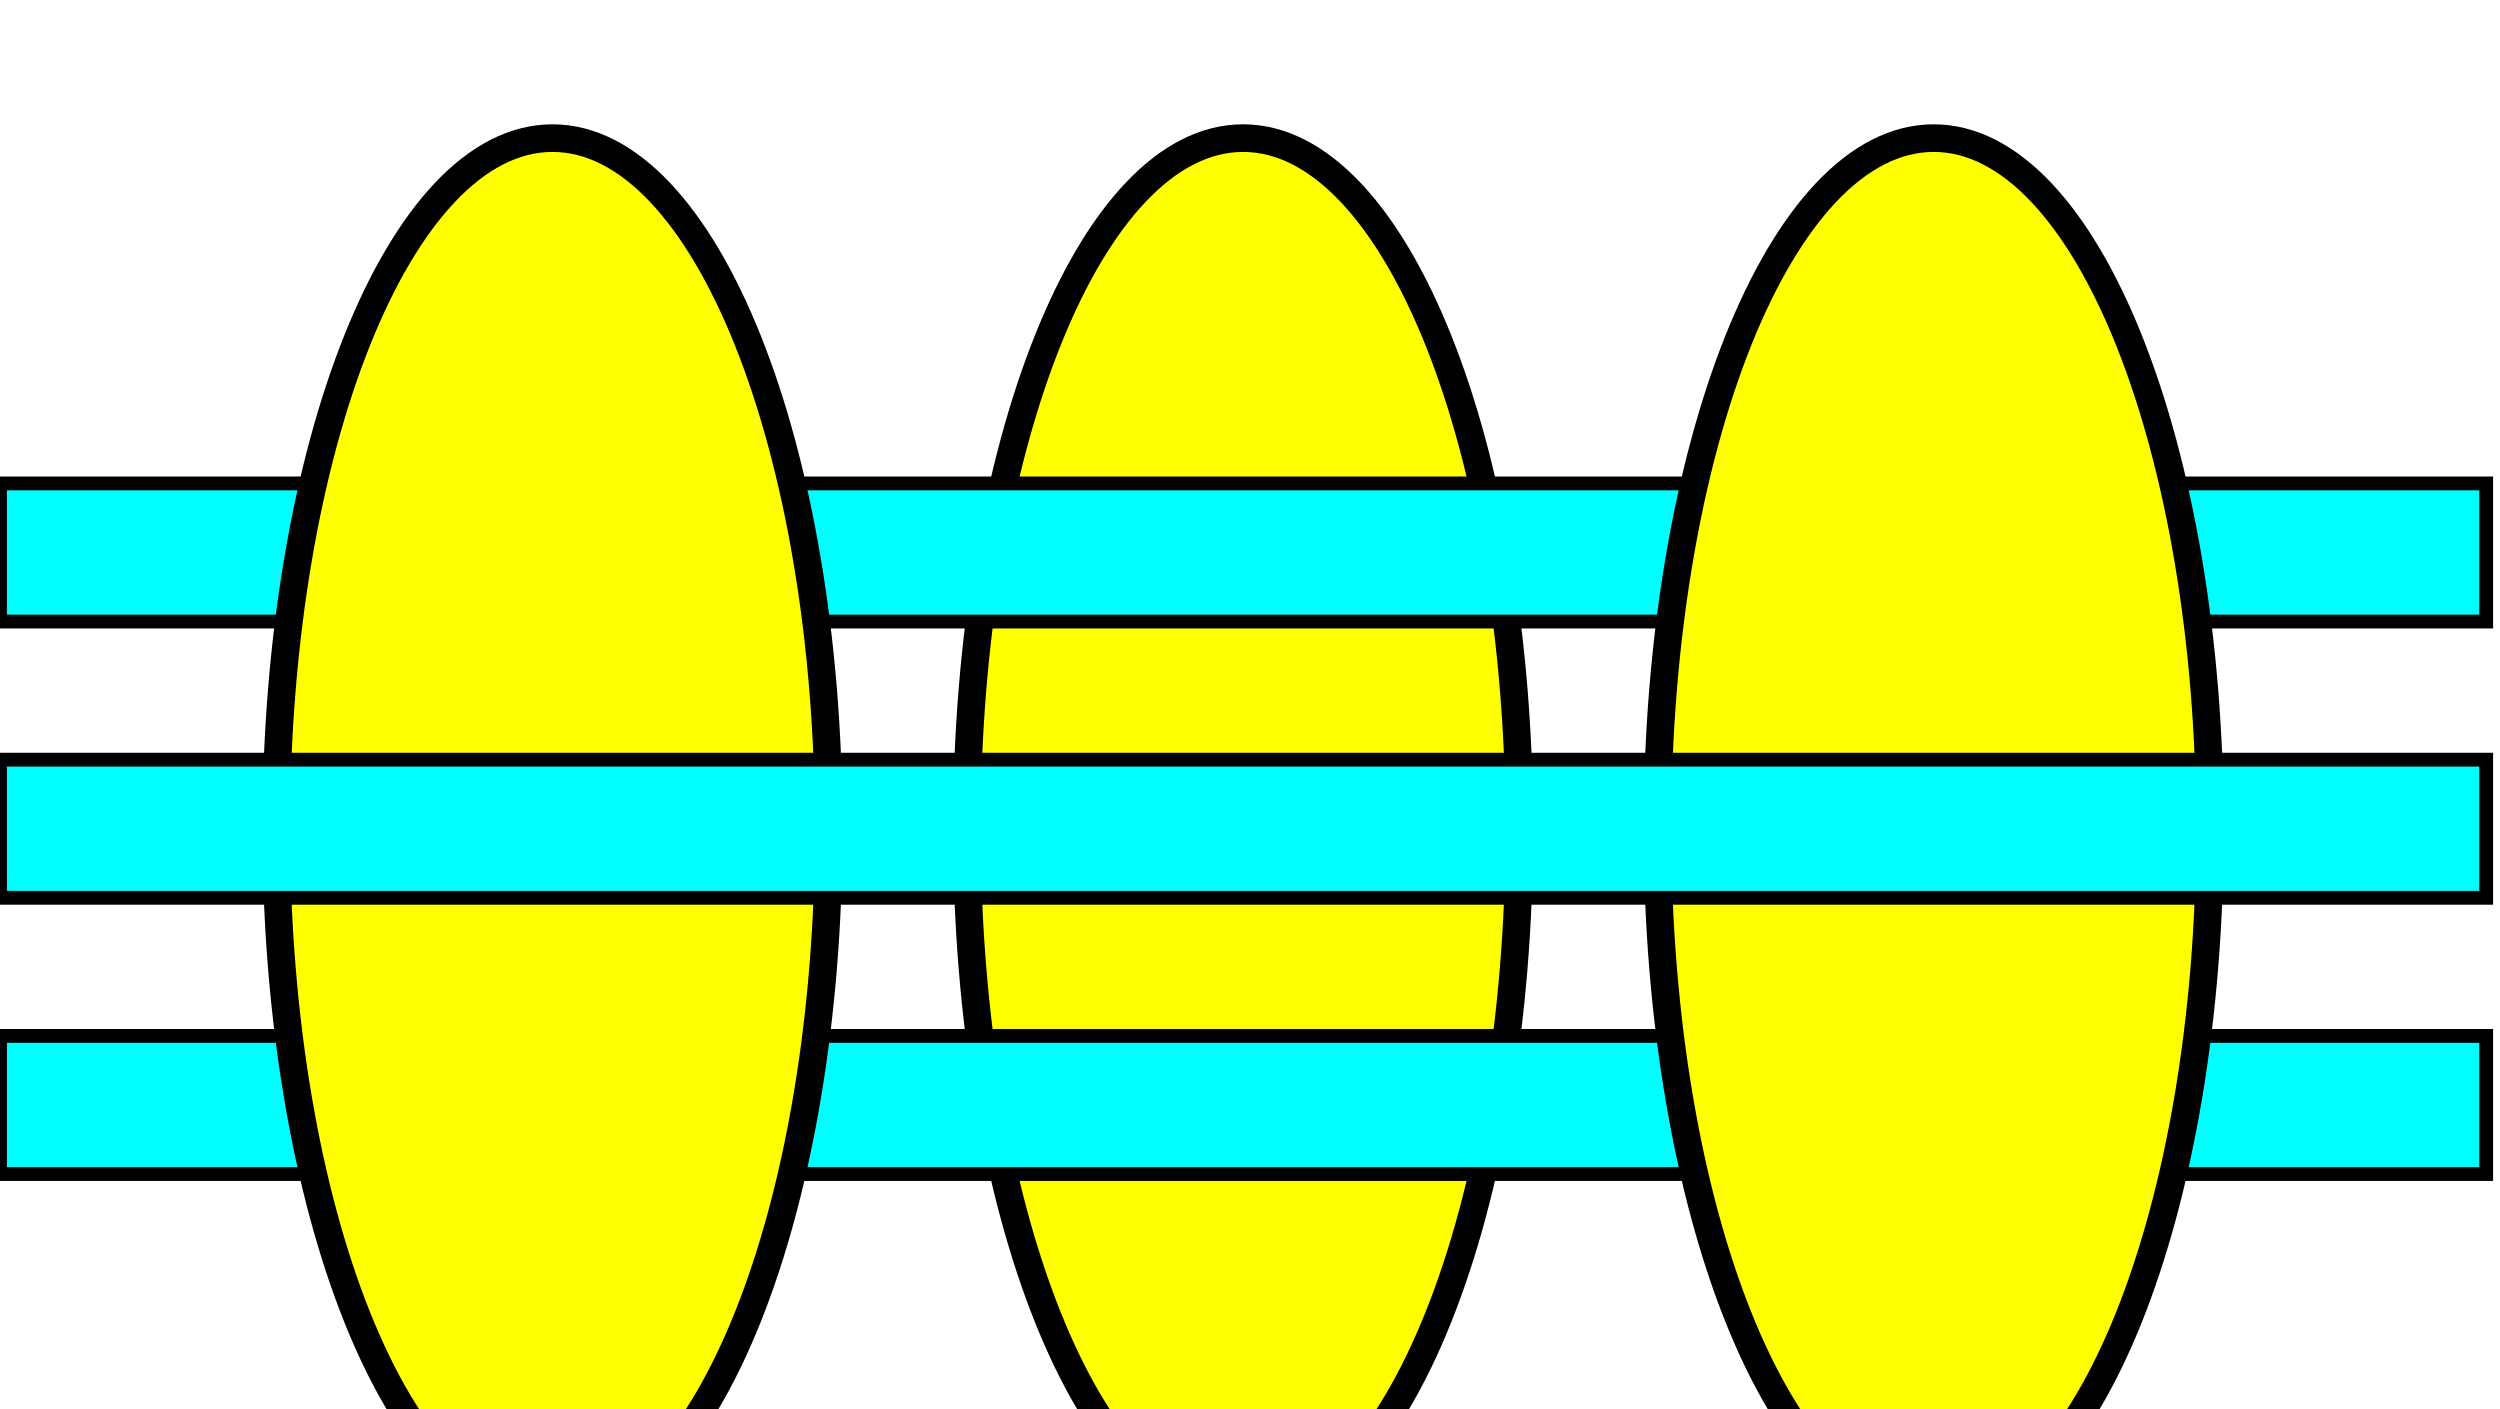
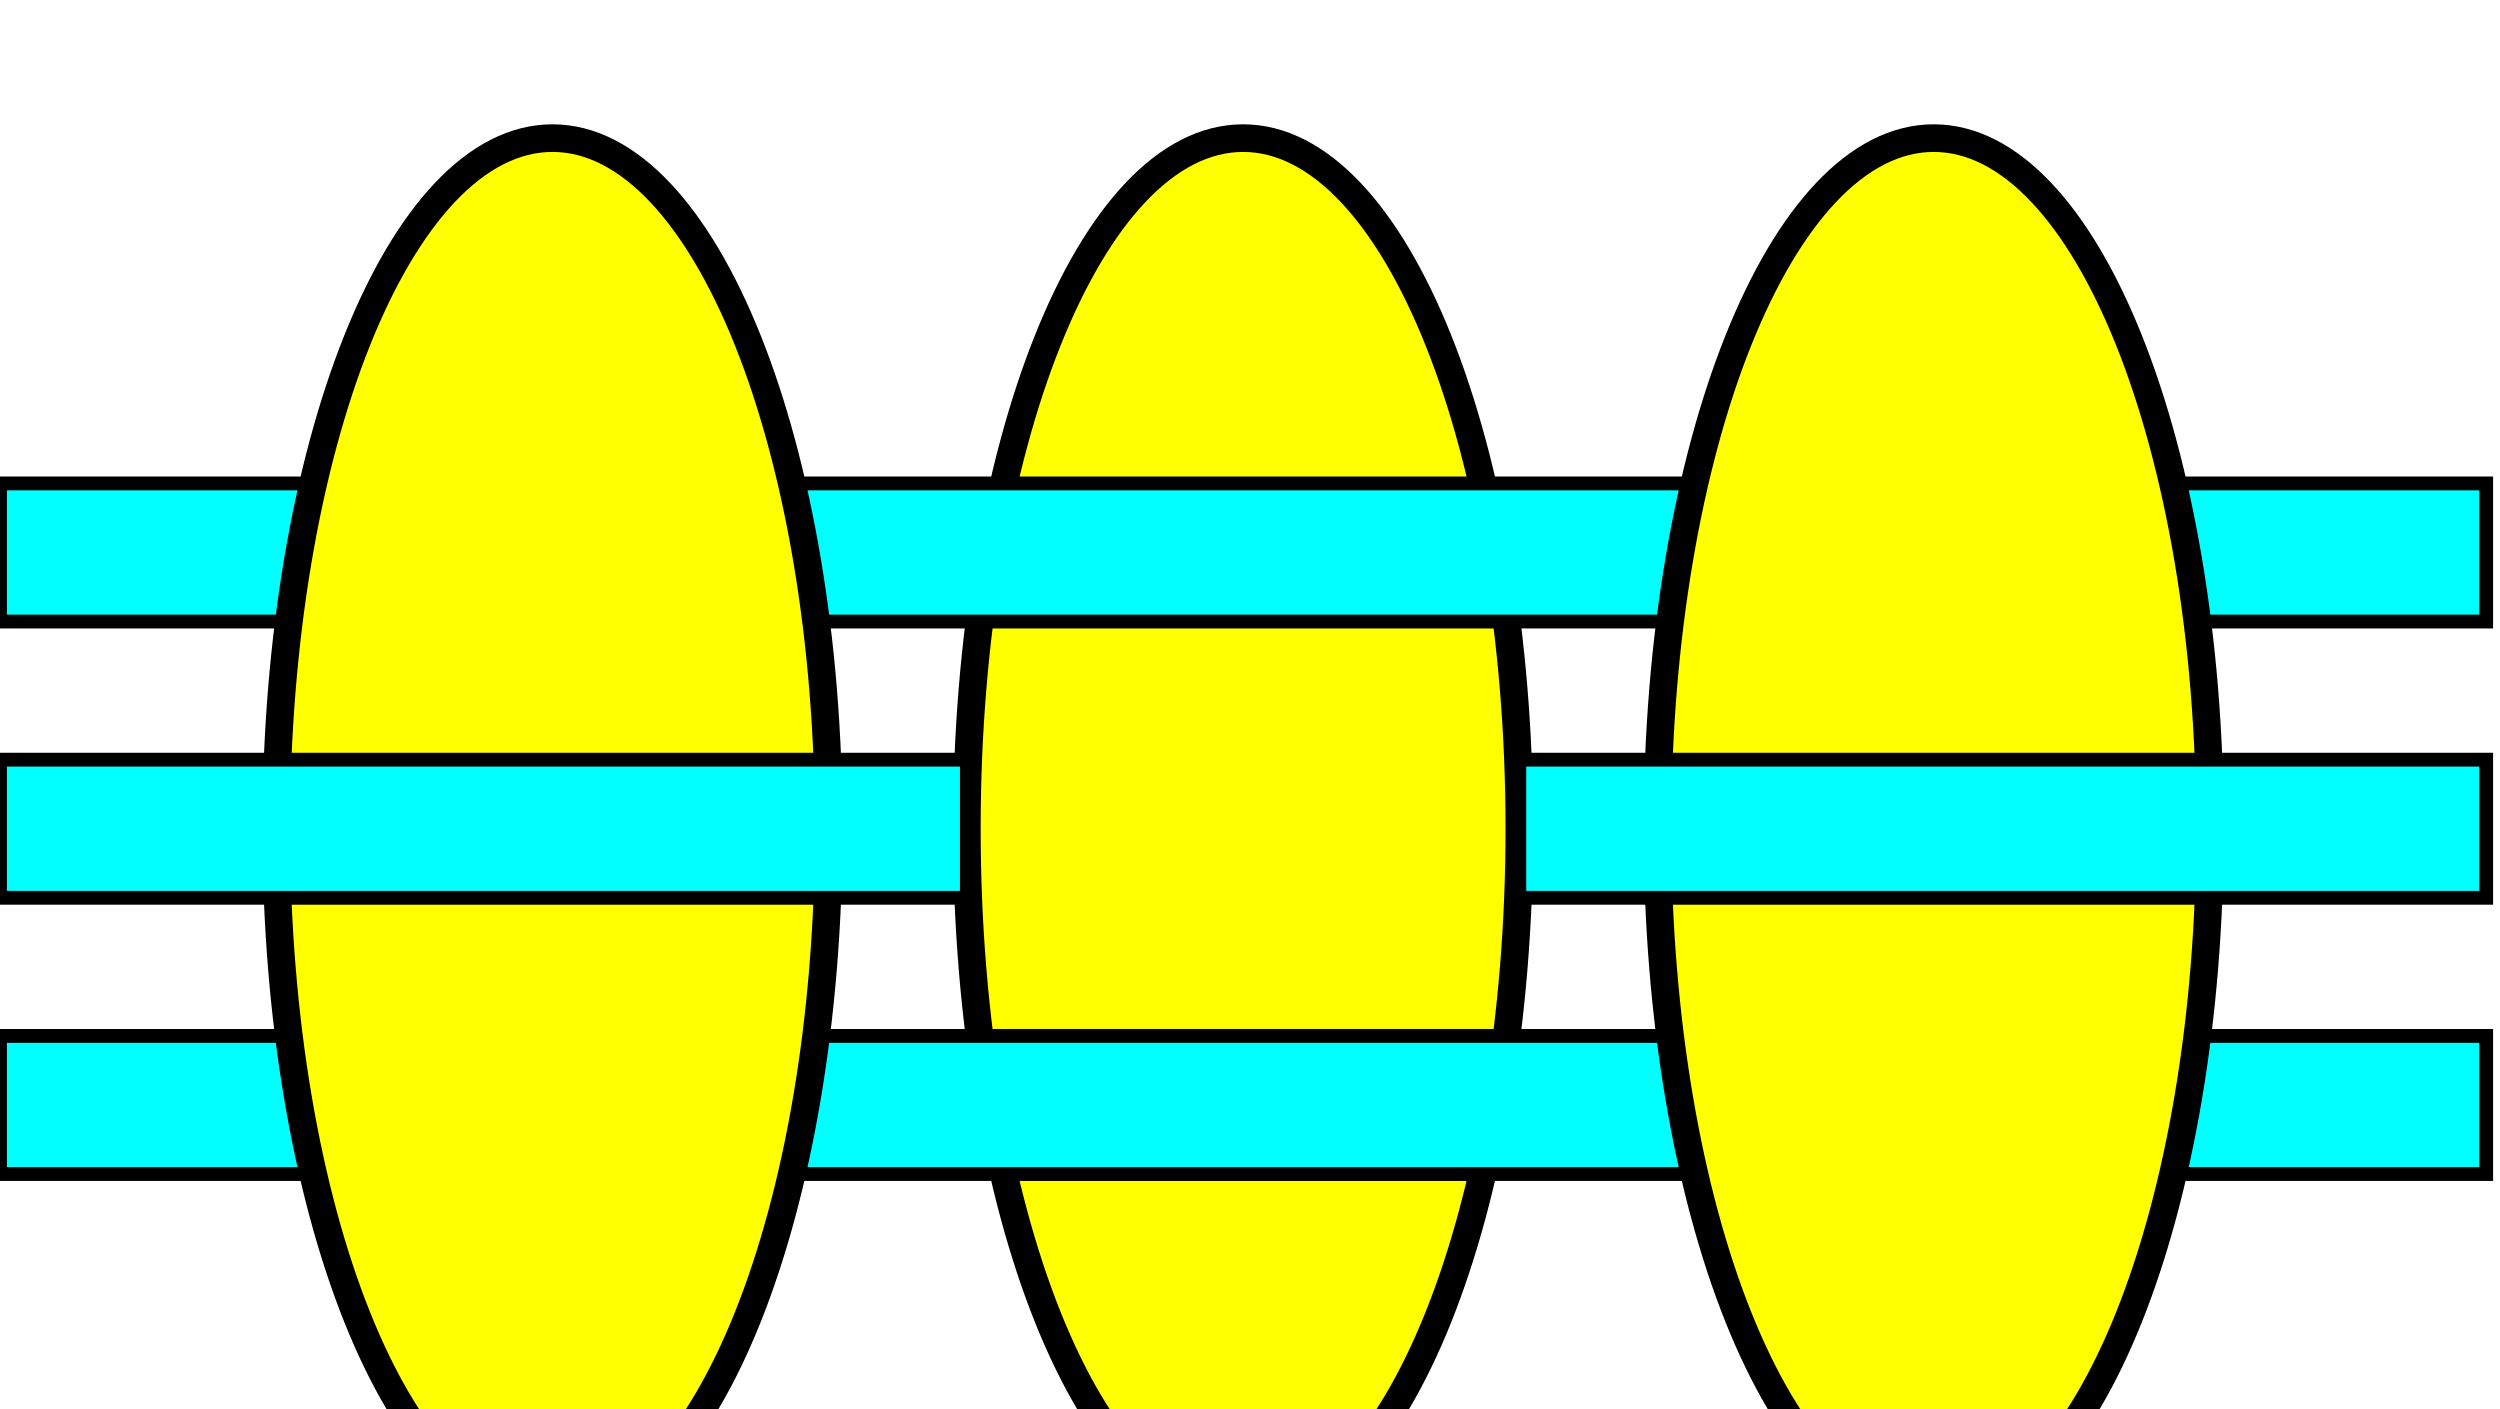
<svg xmlns="http://www.w3.org/2000/svg">
  <style type="text/css">
		ellipse {
			stroke-width: 3;
			fill: yellow;
			stroke: black;
			stroke-width: 10;
		}
		rect {
			stroke: black;
			stroke-width: 5;
			fill: cyan;
		}
- 		#stripe2 {
- 			/* stroke-dasharray: 40%,20%; */
- 		}
	</style>
  <ellipse cx="450" cy="300" rx="100" ry="250" />
  <rect x="0" y="175" height="50" width="900" />
  <rect x="0" y="375" height="50" width="900" />
  <ellipse cx="200" cy="300" rx="100" ry="250" />
  <ellipse cx="700" cy="300" rx="100" ry="250" />
-   <rect id="stripe2" x="0" y="275" height="50" width="900" />
+   <rect x="0" y="275" height="50" width="350" />
+   <rect x="550" y="275" height="50" width="350" />
</svg>
